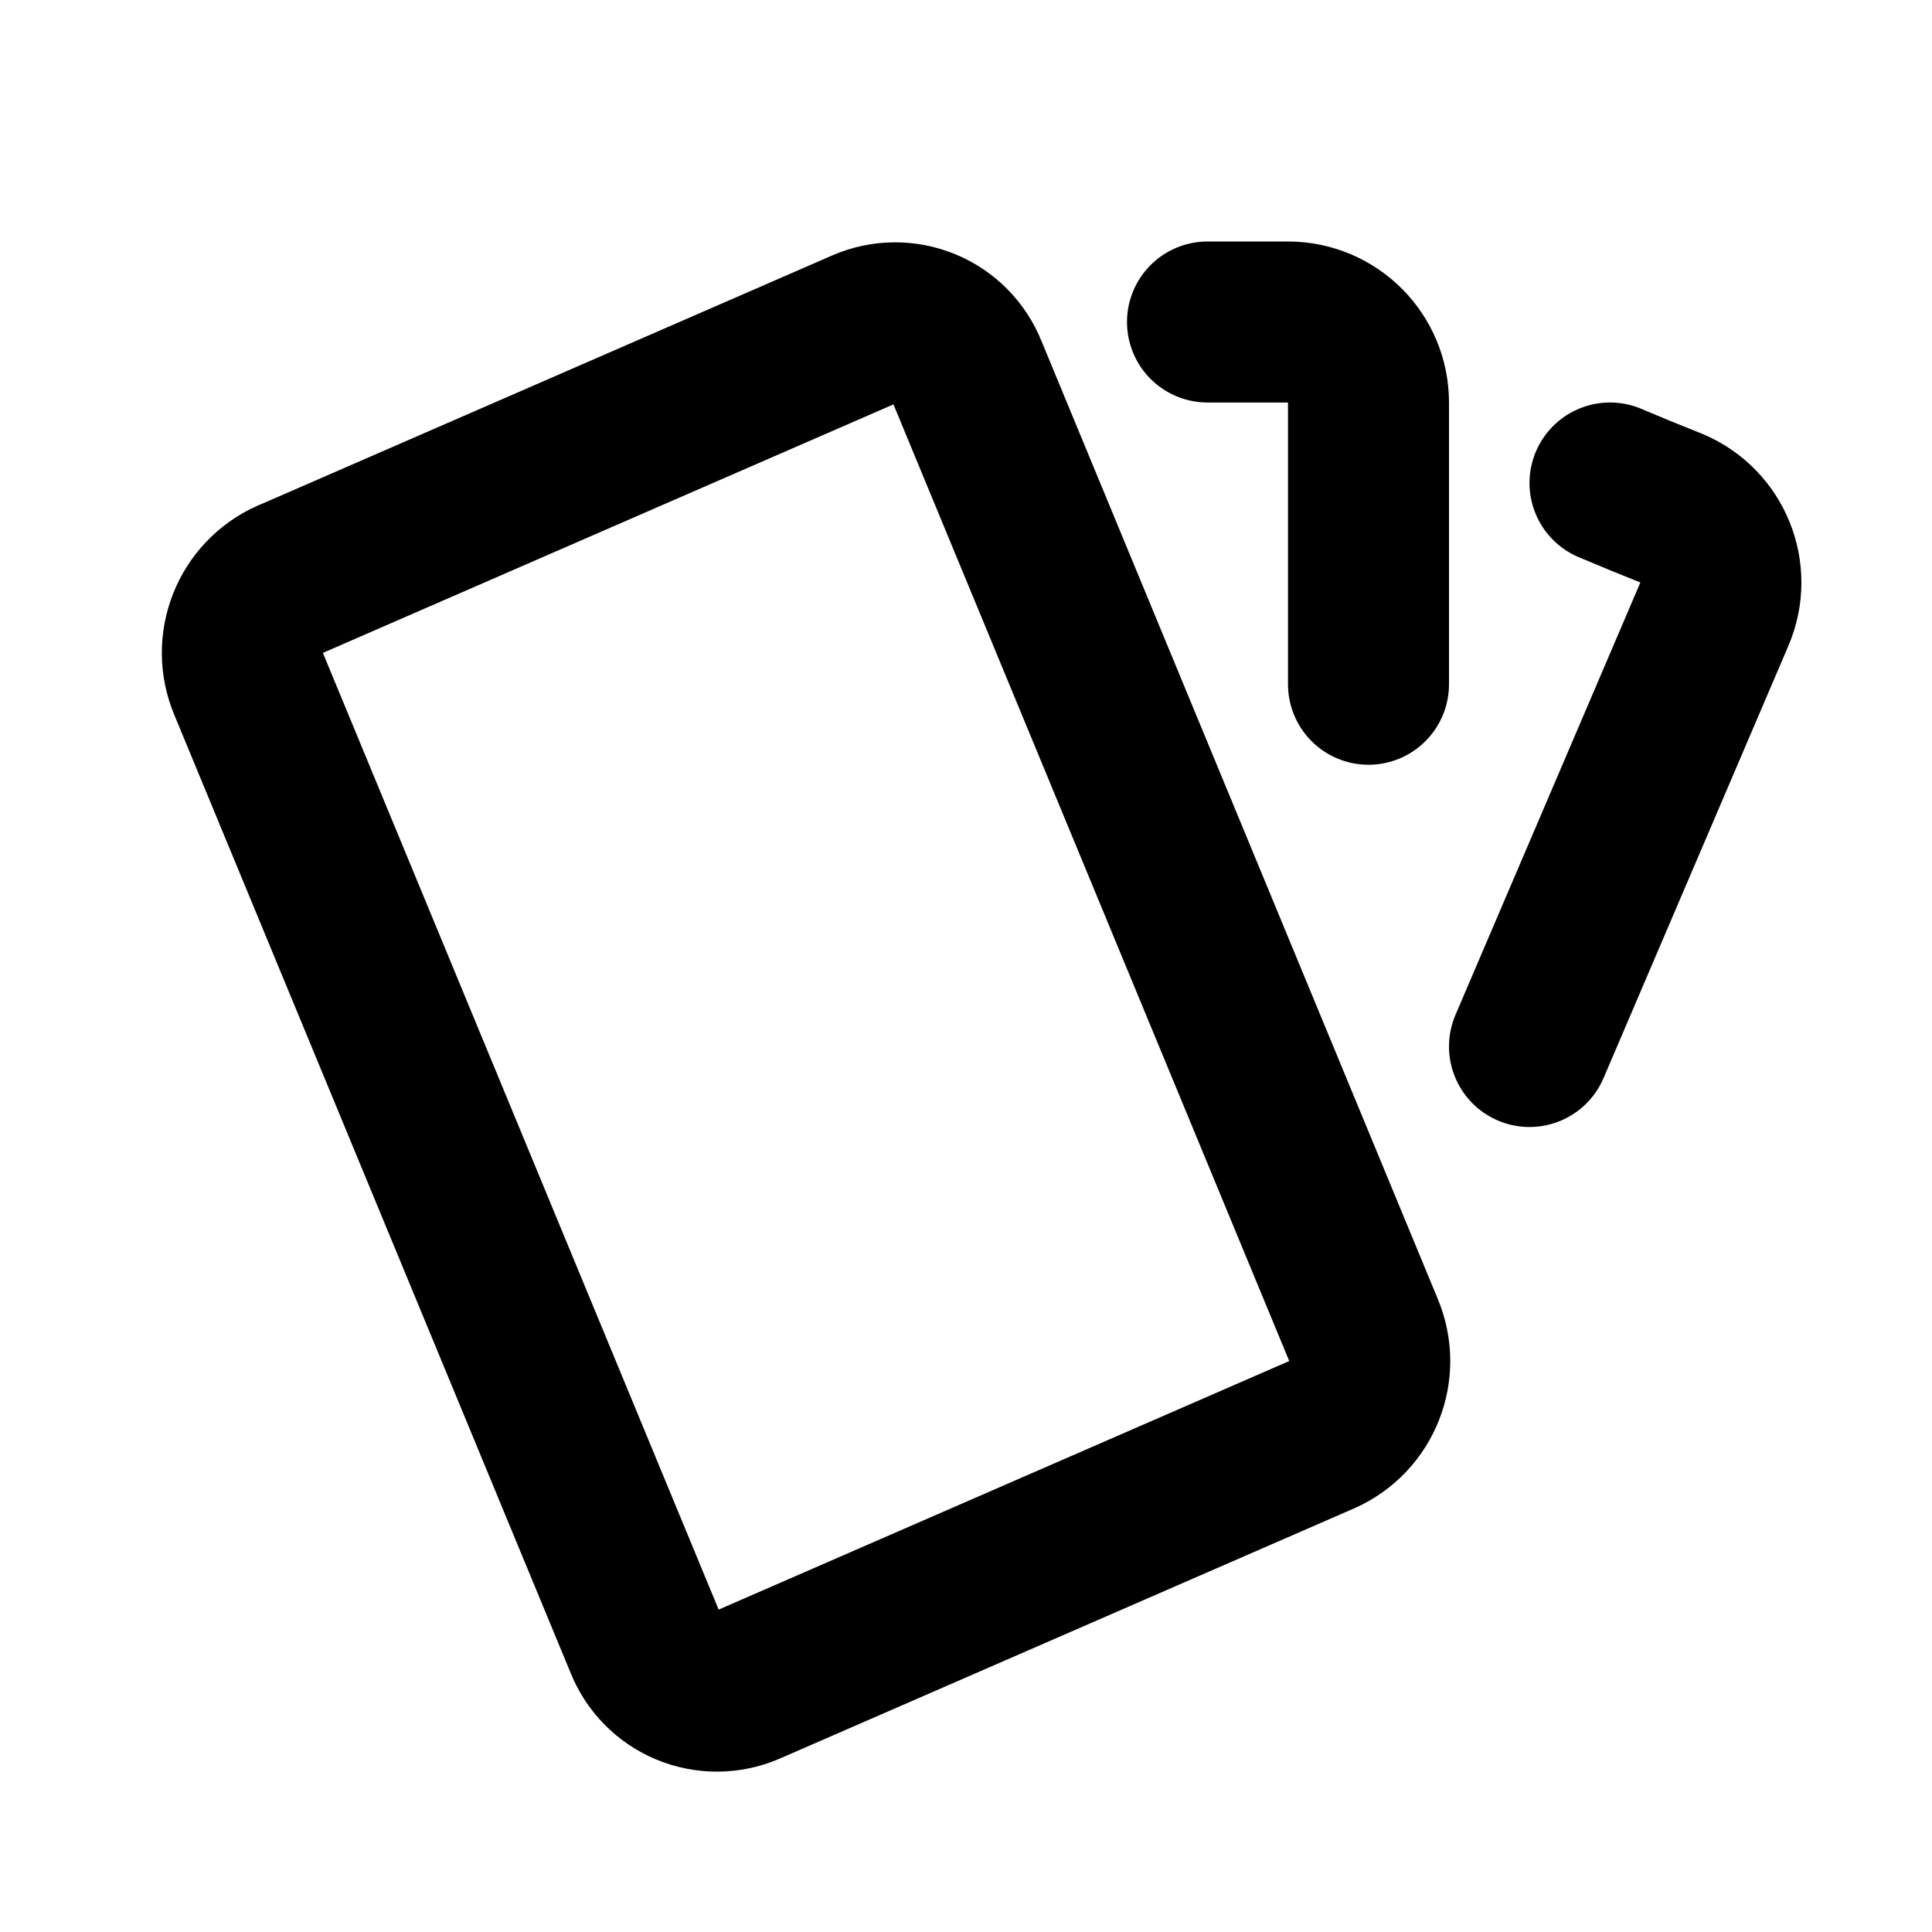
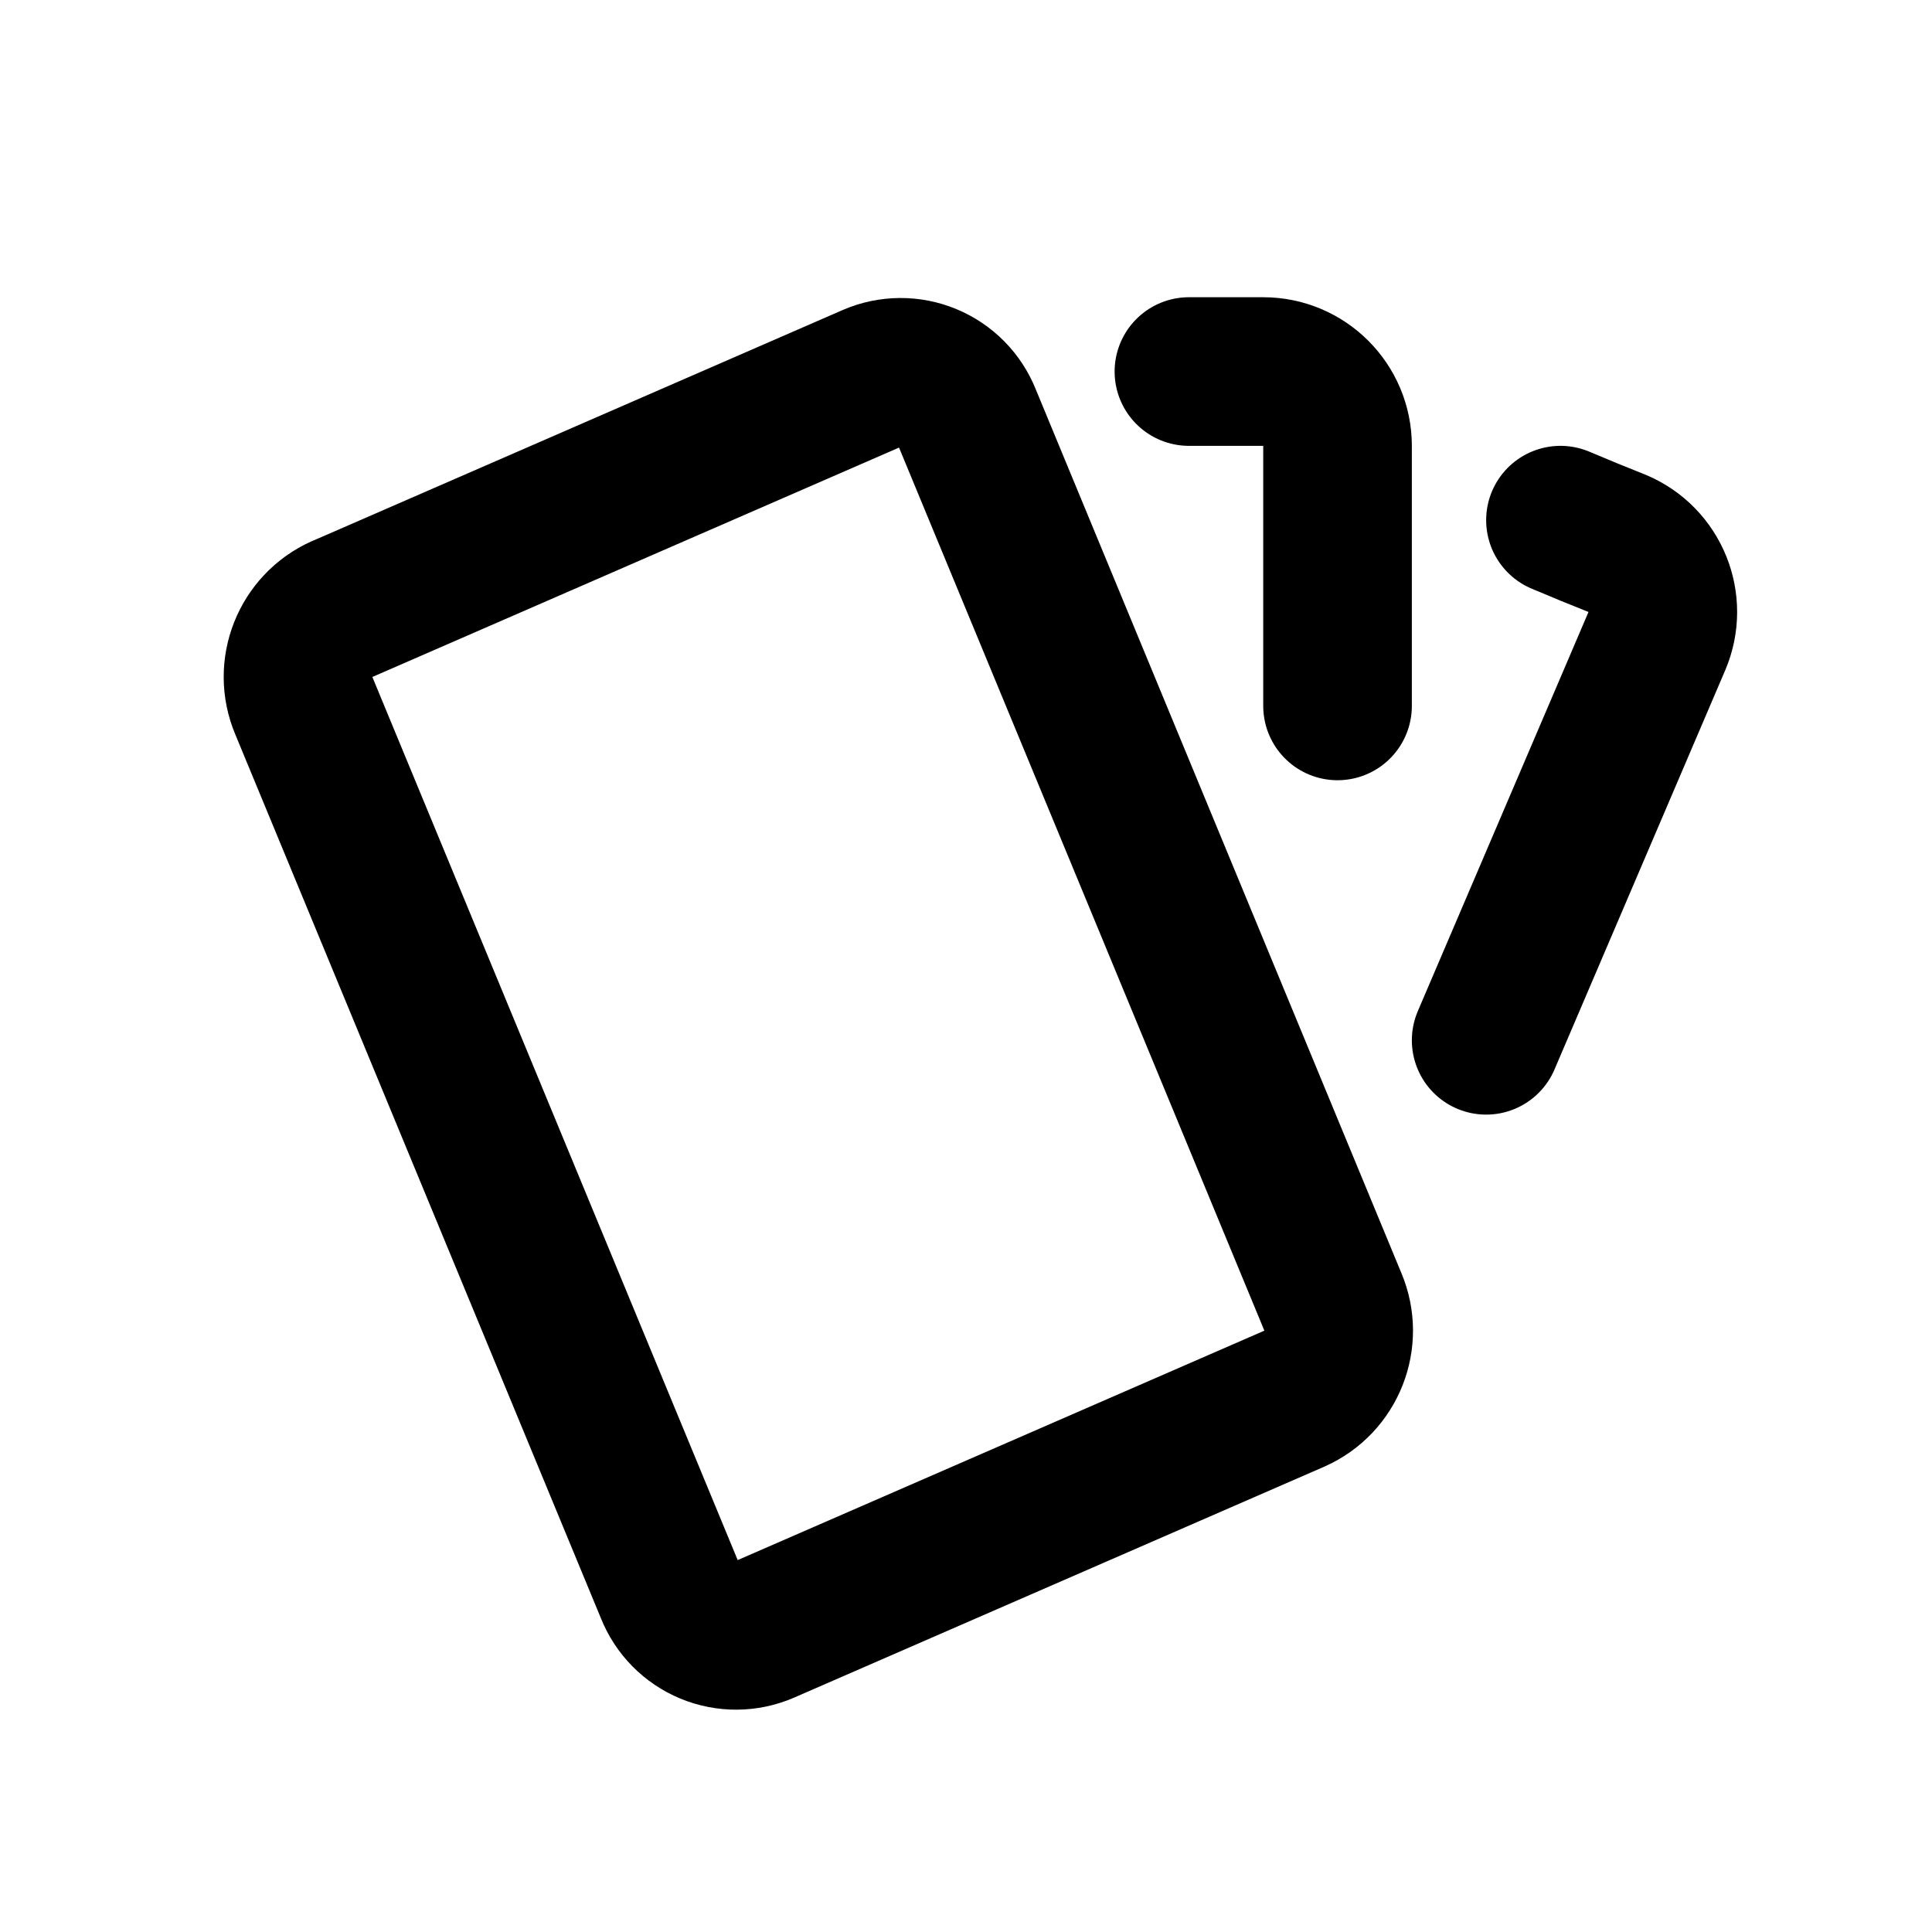
- <svg xmlns="http://www.w3.org/2000/svg" width="24" height="24" viewBox="0 0 24 24" fill="none" stroke="currentColor" stroke-width="2" stroke-linecap="round" stroke-linejoin="round" class="icon icon-tabler icons-tabler-outline icon-tabler-cards">
+ <svg xmlns="http://www.w3.org/2000/svg" width="24" height="24" viewBox="-1 -1 26 26" fill="none" stroke="currentColor" stroke-width="2" stroke-linecap="round" stroke-linejoin="round" overflow="visible" class="icon icon-tabler icons-tabler-outline icon-tabler-cards">
  <path stroke="none" d="M0 0h24v24H0z" fill="none" />
  <path d="M3.604 7.197l7.138 -3.109a.96 .96 0 0 1 1.27 .527l4.924 11.902a1 1 0 0 1 -.514 1.304l-7.137 3.109a.96 .96 0 0 1 -1.271 -.527l-4.924 -11.903a1 1 0 0 1 .514 -1.304l0 .001" />
  <path d="M15 4h1a1 1 0 0 1 1 1v3.5" />
  <path d="M20 6c.264 .112 .52 .217 .768 .315a1 1 0 0 1 .53 1.311l-2.298 5.374" />
</svg>
